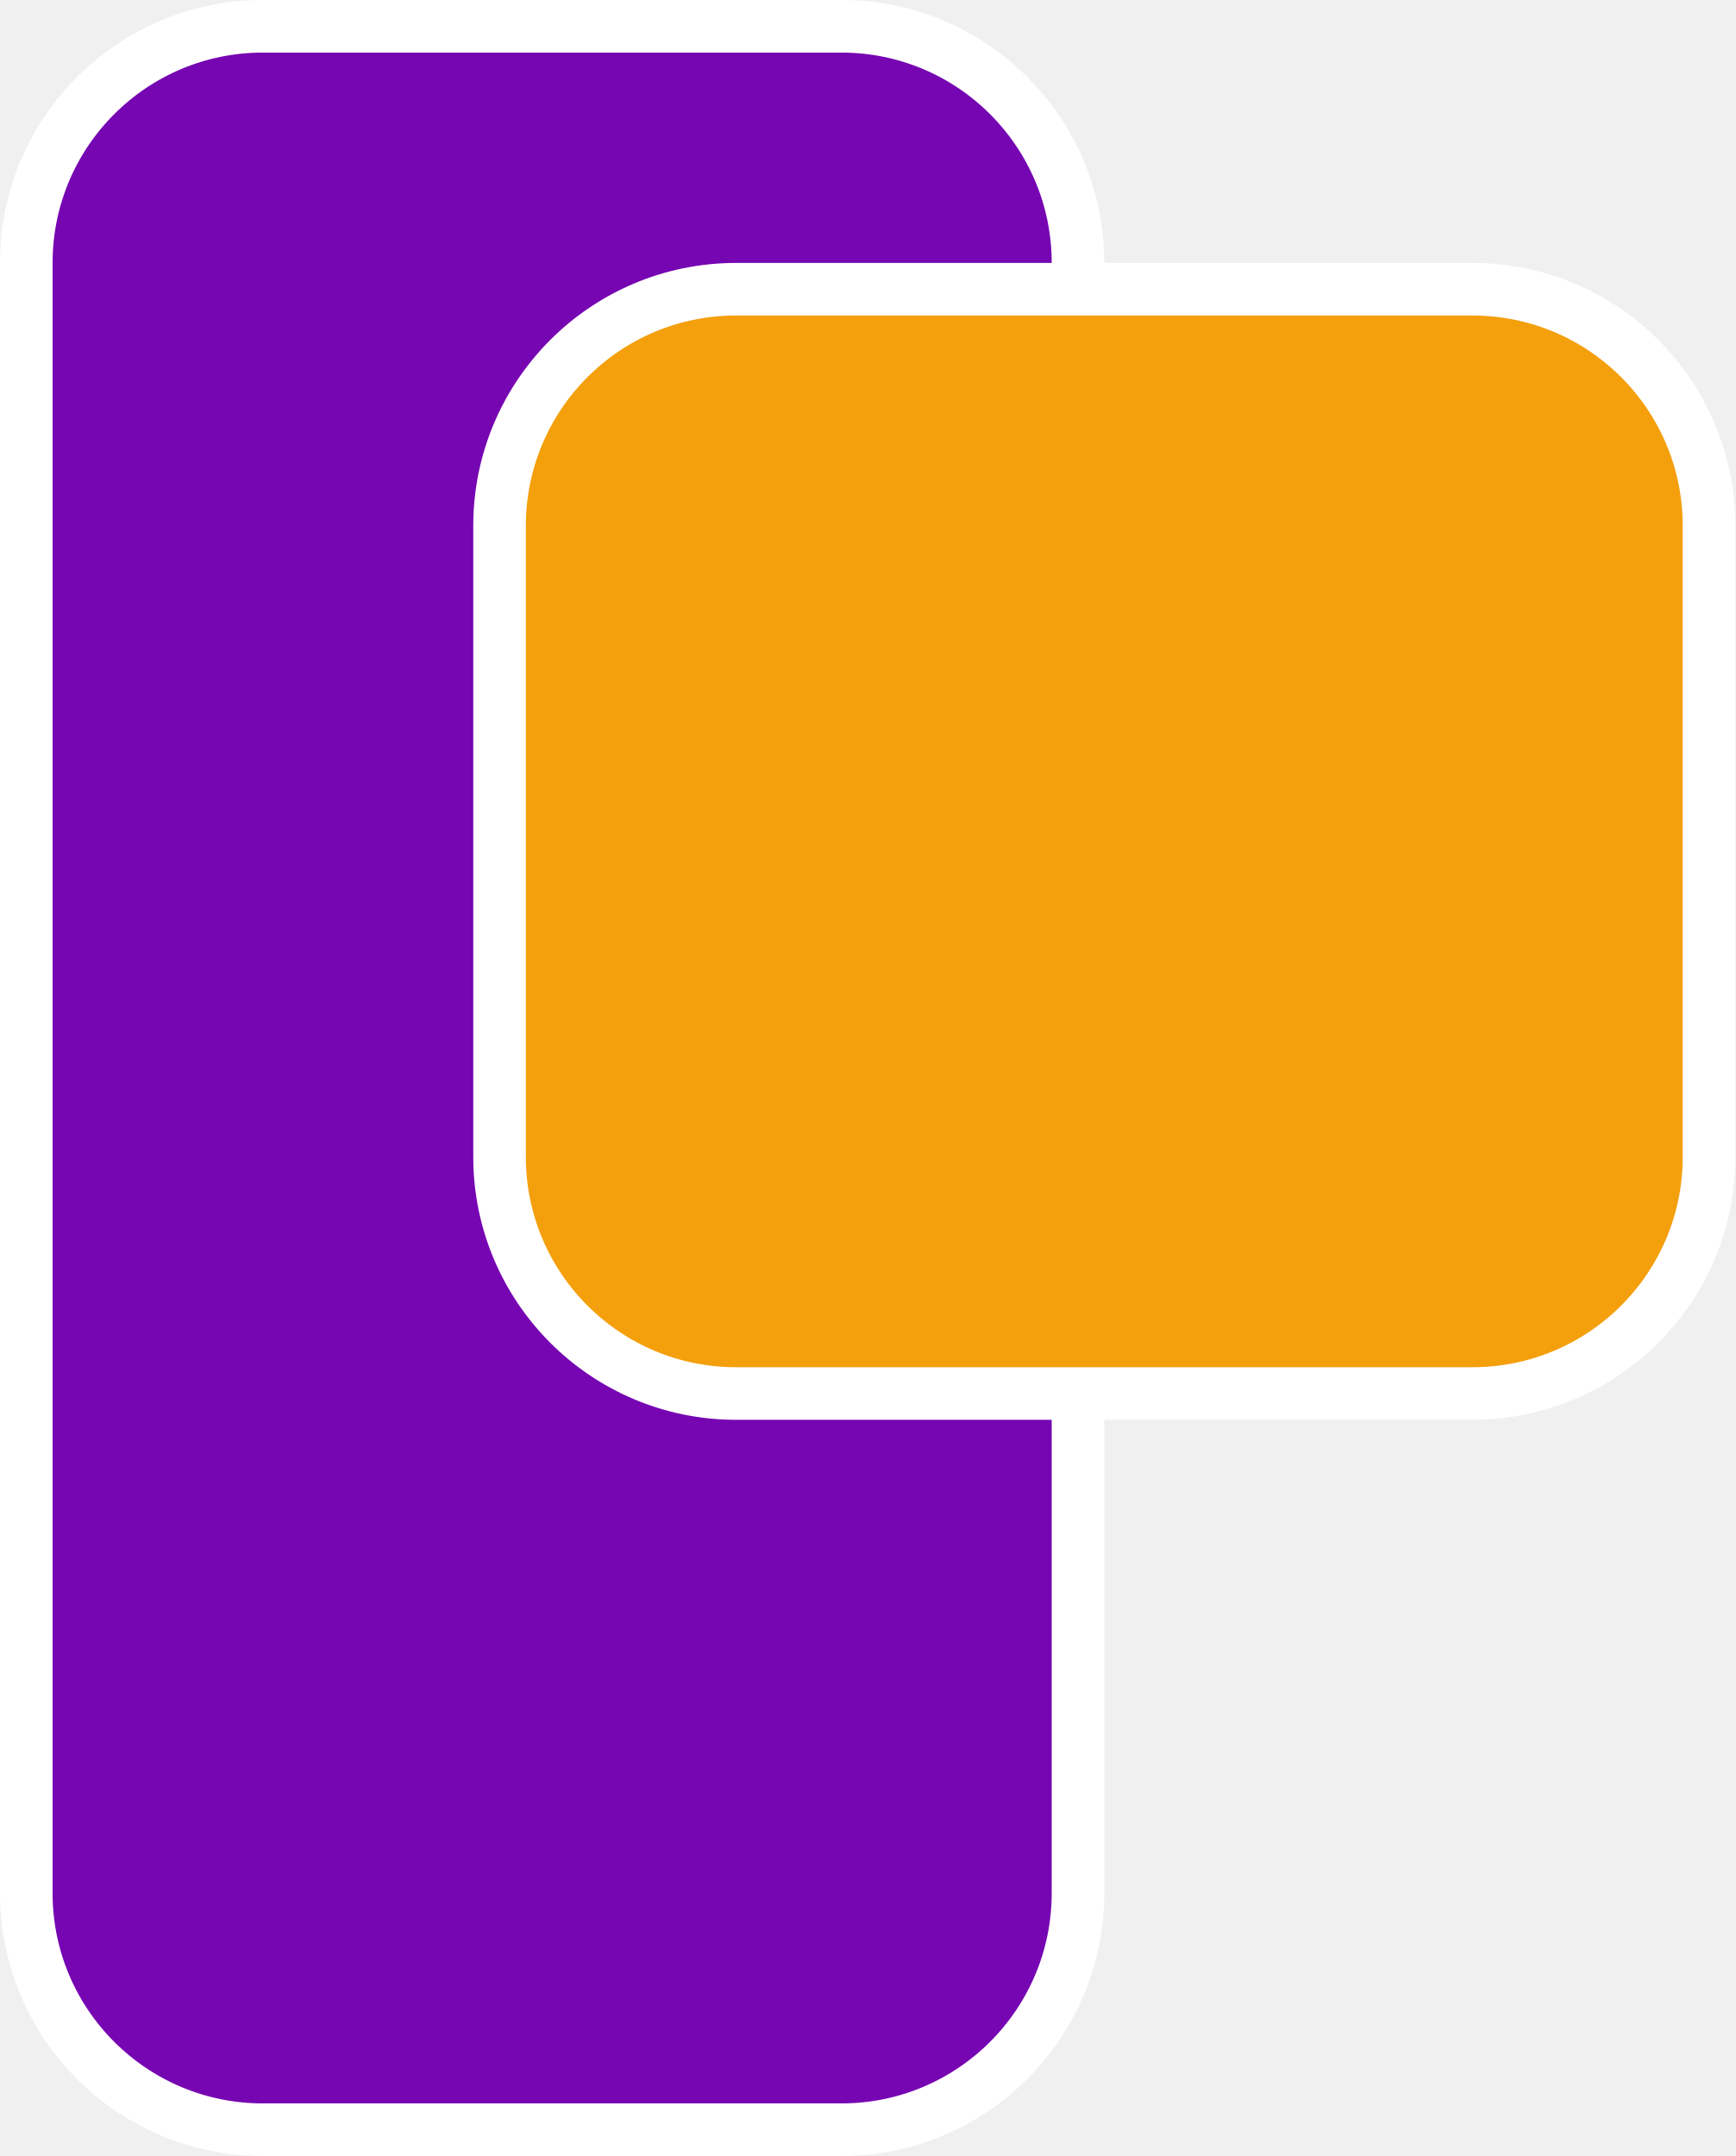
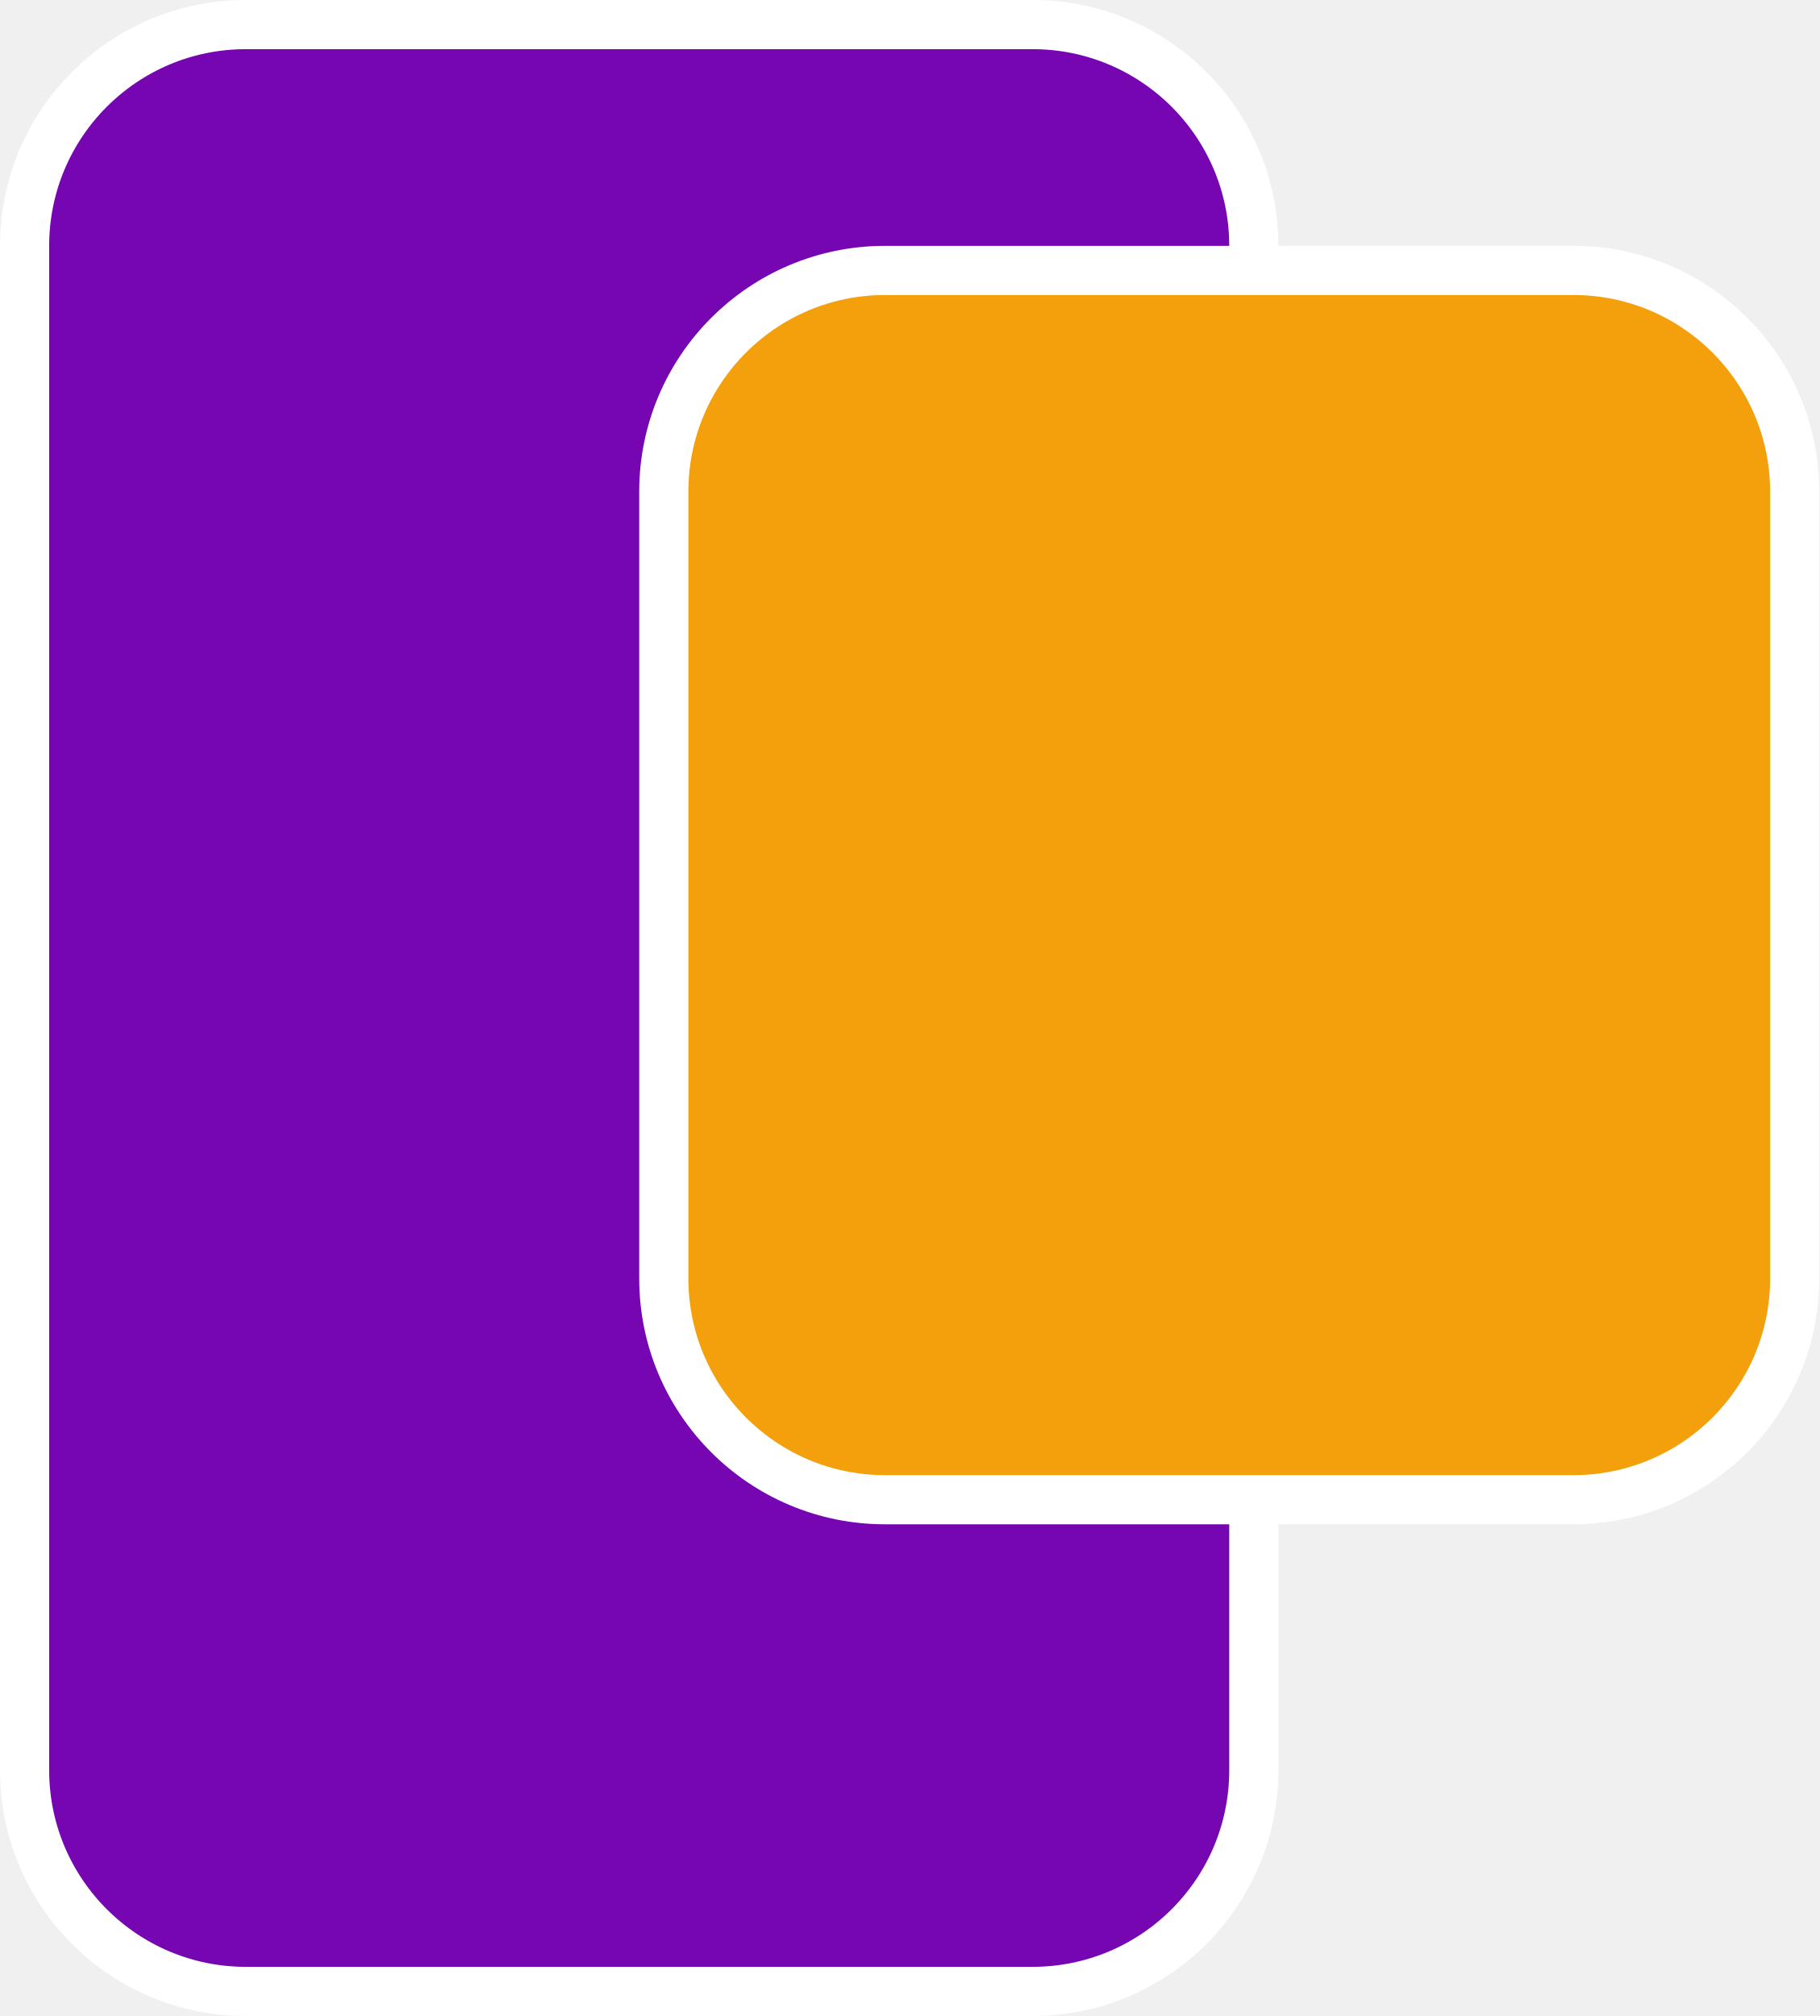
- <svg xmlns="http://www.w3.org/2000/svg" width="33" height="41" viewBox="0 0 33 41" fill="none">
-   <rect x="0.5" y="0.5" width="20" height="40" rx="4.5" fill="#7605B2" stroke="white" />
-   <rect x="9.5" y="5.5" width="23" height="21" rx="4.5" fill="#F49F0C" stroke="white" />
+ <svg xmlns="http://www.w3.org/2000/svg" width="37" height="41" viewBox="0 0 37 41" fill="none">
+   <rect x="0.5" y="0.5" width="25" height="40" rx="4.5" fill="#7605B2" stroke="white" />
+   <rect x="13.5" y="5.5" width="23" height="25" rx="4.5" fill="#F49F0C" stroke="white" />
</svg>
